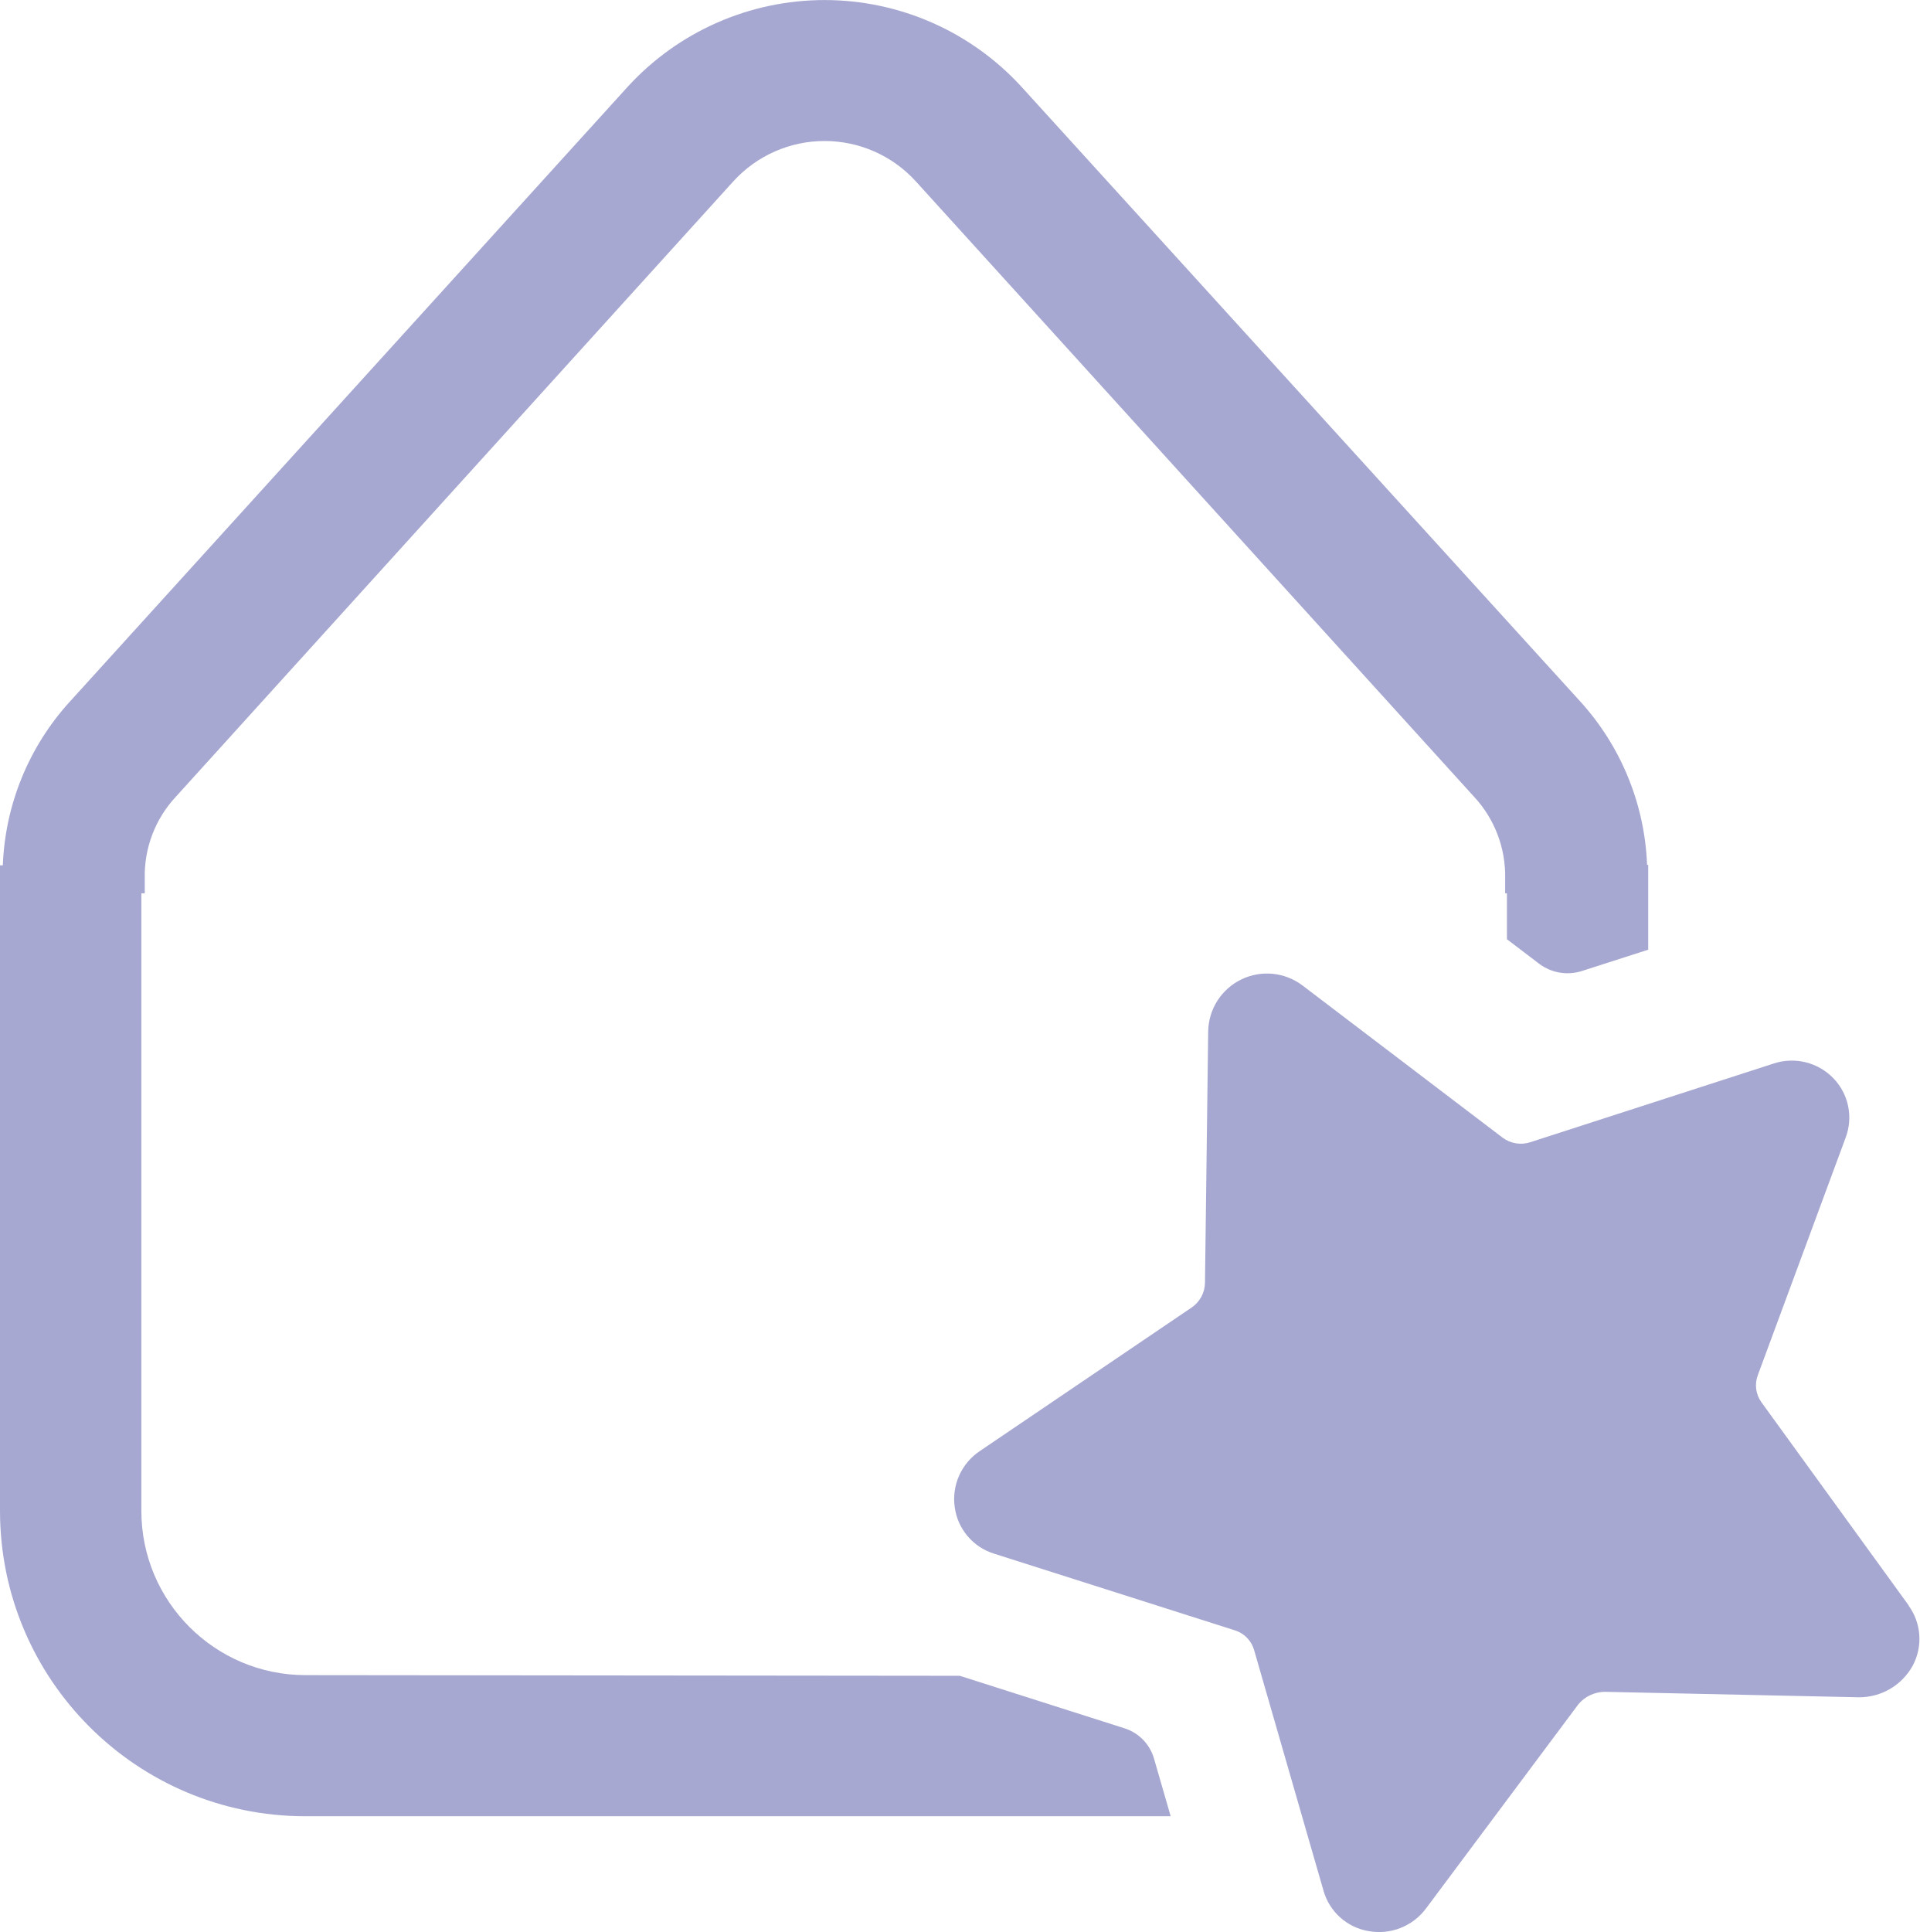
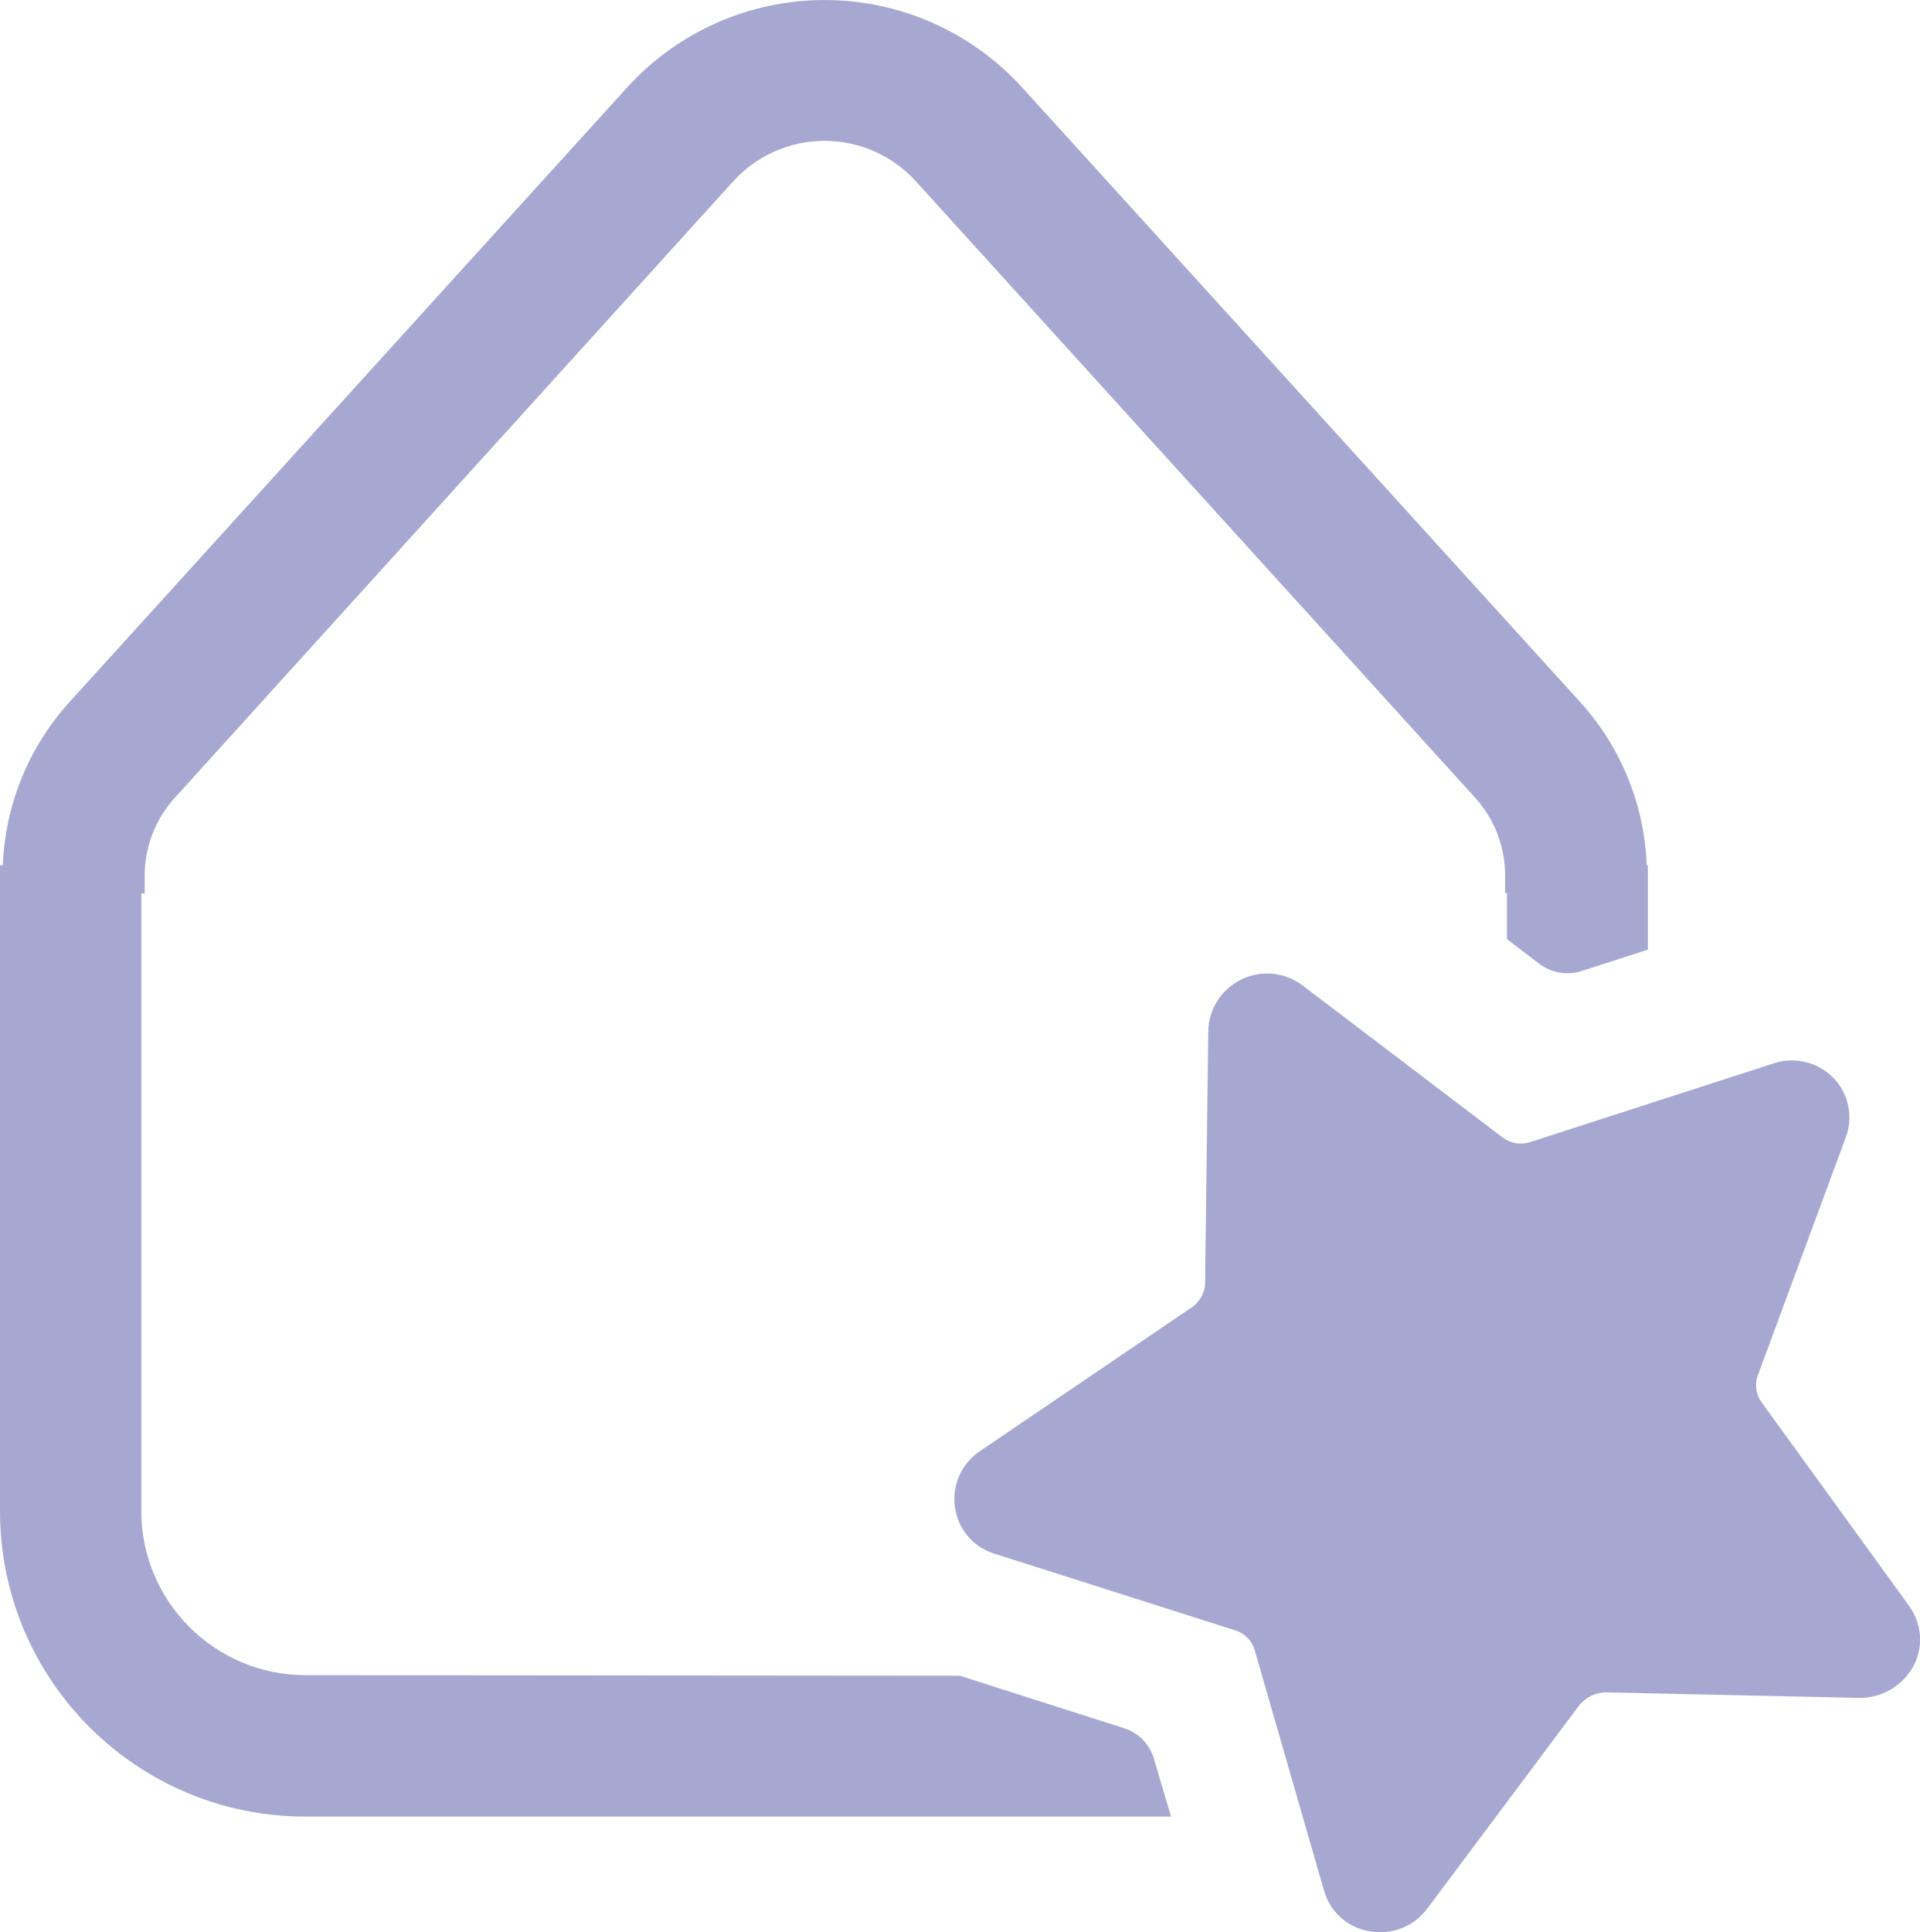
- <svg xmlns="http://www.w3.org/2000/svg" width="20.368" height="20.496" viewBox="0 0 20.368 20.496">
-   <g id="Group_19589" data-name="Group 19589" transform="translate(0 0)">
-     <g id="Group_19586" data-name="Group 19586" transform="translate(0 0)">
-       <path id="Path_76786" data-name="Path 76786" d="M12.245,18.656a.476.476,0,0,0-.316-.322l-1.745-.556-6.947-.007A1.743,1.743,0,0,1,1.5,16.031V9.477h.036l0-.153a1.231,1.231,0,0,1,.333-.875L7.783,1.922a1.309,1.309,0,0,1,1.933,0l5.922,6.527a1.234,1.234,0,0,1,.333.875l0,.153h.019v.487l.343.261a.5.5,0,0,0,.456.075l.7-.225v-.9h-.012a2.732,2.732,0,0,0-.706-1.73L10.84.922a2.832,2.832,0,0,0-4.181,0L.736,7.449A2.732,2.732,0,0,0,.03,9.18H0v6.851a3.241,3.241,0,0,0,3.237,3.237h9.185Z" fill="#a6a8d1" />
-       <path id="Path_76787" data-name="Path 76787" d="M27.166,24.082l-1.561-2.153a.307.307,0,0,1-.039-.288l.932-2.52a.6.6,0,0,0-.129-.629.613.613,0,0,0-.636-.157l-2.58.834a.322.322,0,0,1-.295-.048l-2.124-1.615a.624.624,0,0,0-1,.487L19.7,20.662a.322.322,0,0,1-.143.262l-2.245,1.521a.613.613,0,0,0-.267.6.6.6,0,0,0,.416.489l2.56.815a.307.307,0,0,1,.2.207l.737,2.555a.6.6,0,0,0,.475.427.621.621,0,0,0,.614-.242l1.616-2.165A.371.371,0,0,1,23.941,25l2.7.058a.648.648,0,0,0,.569-.336.6.6,0,0,0-.045-.638" transform="translate(-6.914 -7.052)" fill="#a6a8d1" />
-     </g>
-   </g>
+ <svg xmlns="http://www.w3.org/2000/svg" id="Group_19586" data-name="Group 19586" width="16.968" height="17.075" viewBox="0 0 16.968 17.075">
+   <path id="Path_76786" data-name="Path 76786" d="M10.2,15.542a.4.4,0,0,0-.263-.268L8.484,14.81,2.7,14.805a1.452,1.452,0,0,1-1.451-1.45V7.895h.03l0-.127a1.026,1.026,0,0,1,.277-.729L6.484,1.6a1.09,1.09,0,0,1,1.61,0l4.934,5.437a1.028,1.028,0,0,1,.277.729l0,.127h.016V8.3l.286.218a.414.414,0,0,0,.38.062l.58-.187V7.647h-.01a2.276,2.276,0,0,0-.588-1.442L9.031.768a2.359,2.359,0,0,0-3.483,0L.613,6.206A2.276,2.276,0,0,0,.025,7.647H0v5.708a2.7,2.7,0,0,0,2.7,2.7h7.652Z" fill="#a6a8d1" />
+   <path id="Path_76787" data-name="Path 76787" d="M25.476,22.963l-1.3-1.794a.255.255,0,0,1-.032-.24l.776-2.1a.5.5,0,0,0-.107-.524.511.511,0,0,0-.53-.131l-2.15.695a.268.268,0,0,1-.246-.04l-1.77-1.345a.52.52,0,0,0-.832.406l-.028,2.223a.268.268,0,0,1-.119.218L17.268,21.6a.511.511,0,0,0-.222.5.5.5,0,0,0,.347.407l2.133.679a.255.255,0,0,1,.169.173l.614,2.129a.5.5,0,0,0,.4.356.517.517,0,0,0,.512-.2l1.346-1.8a.309.309,0,0,1,.227-.111l2.25.049a.539.539,0,0,0,.474-.28.5.5,0,0,0-.037-.531" transform="translate(-8.604 -8.776)" fill="#a6a8d1" />
</svg>
